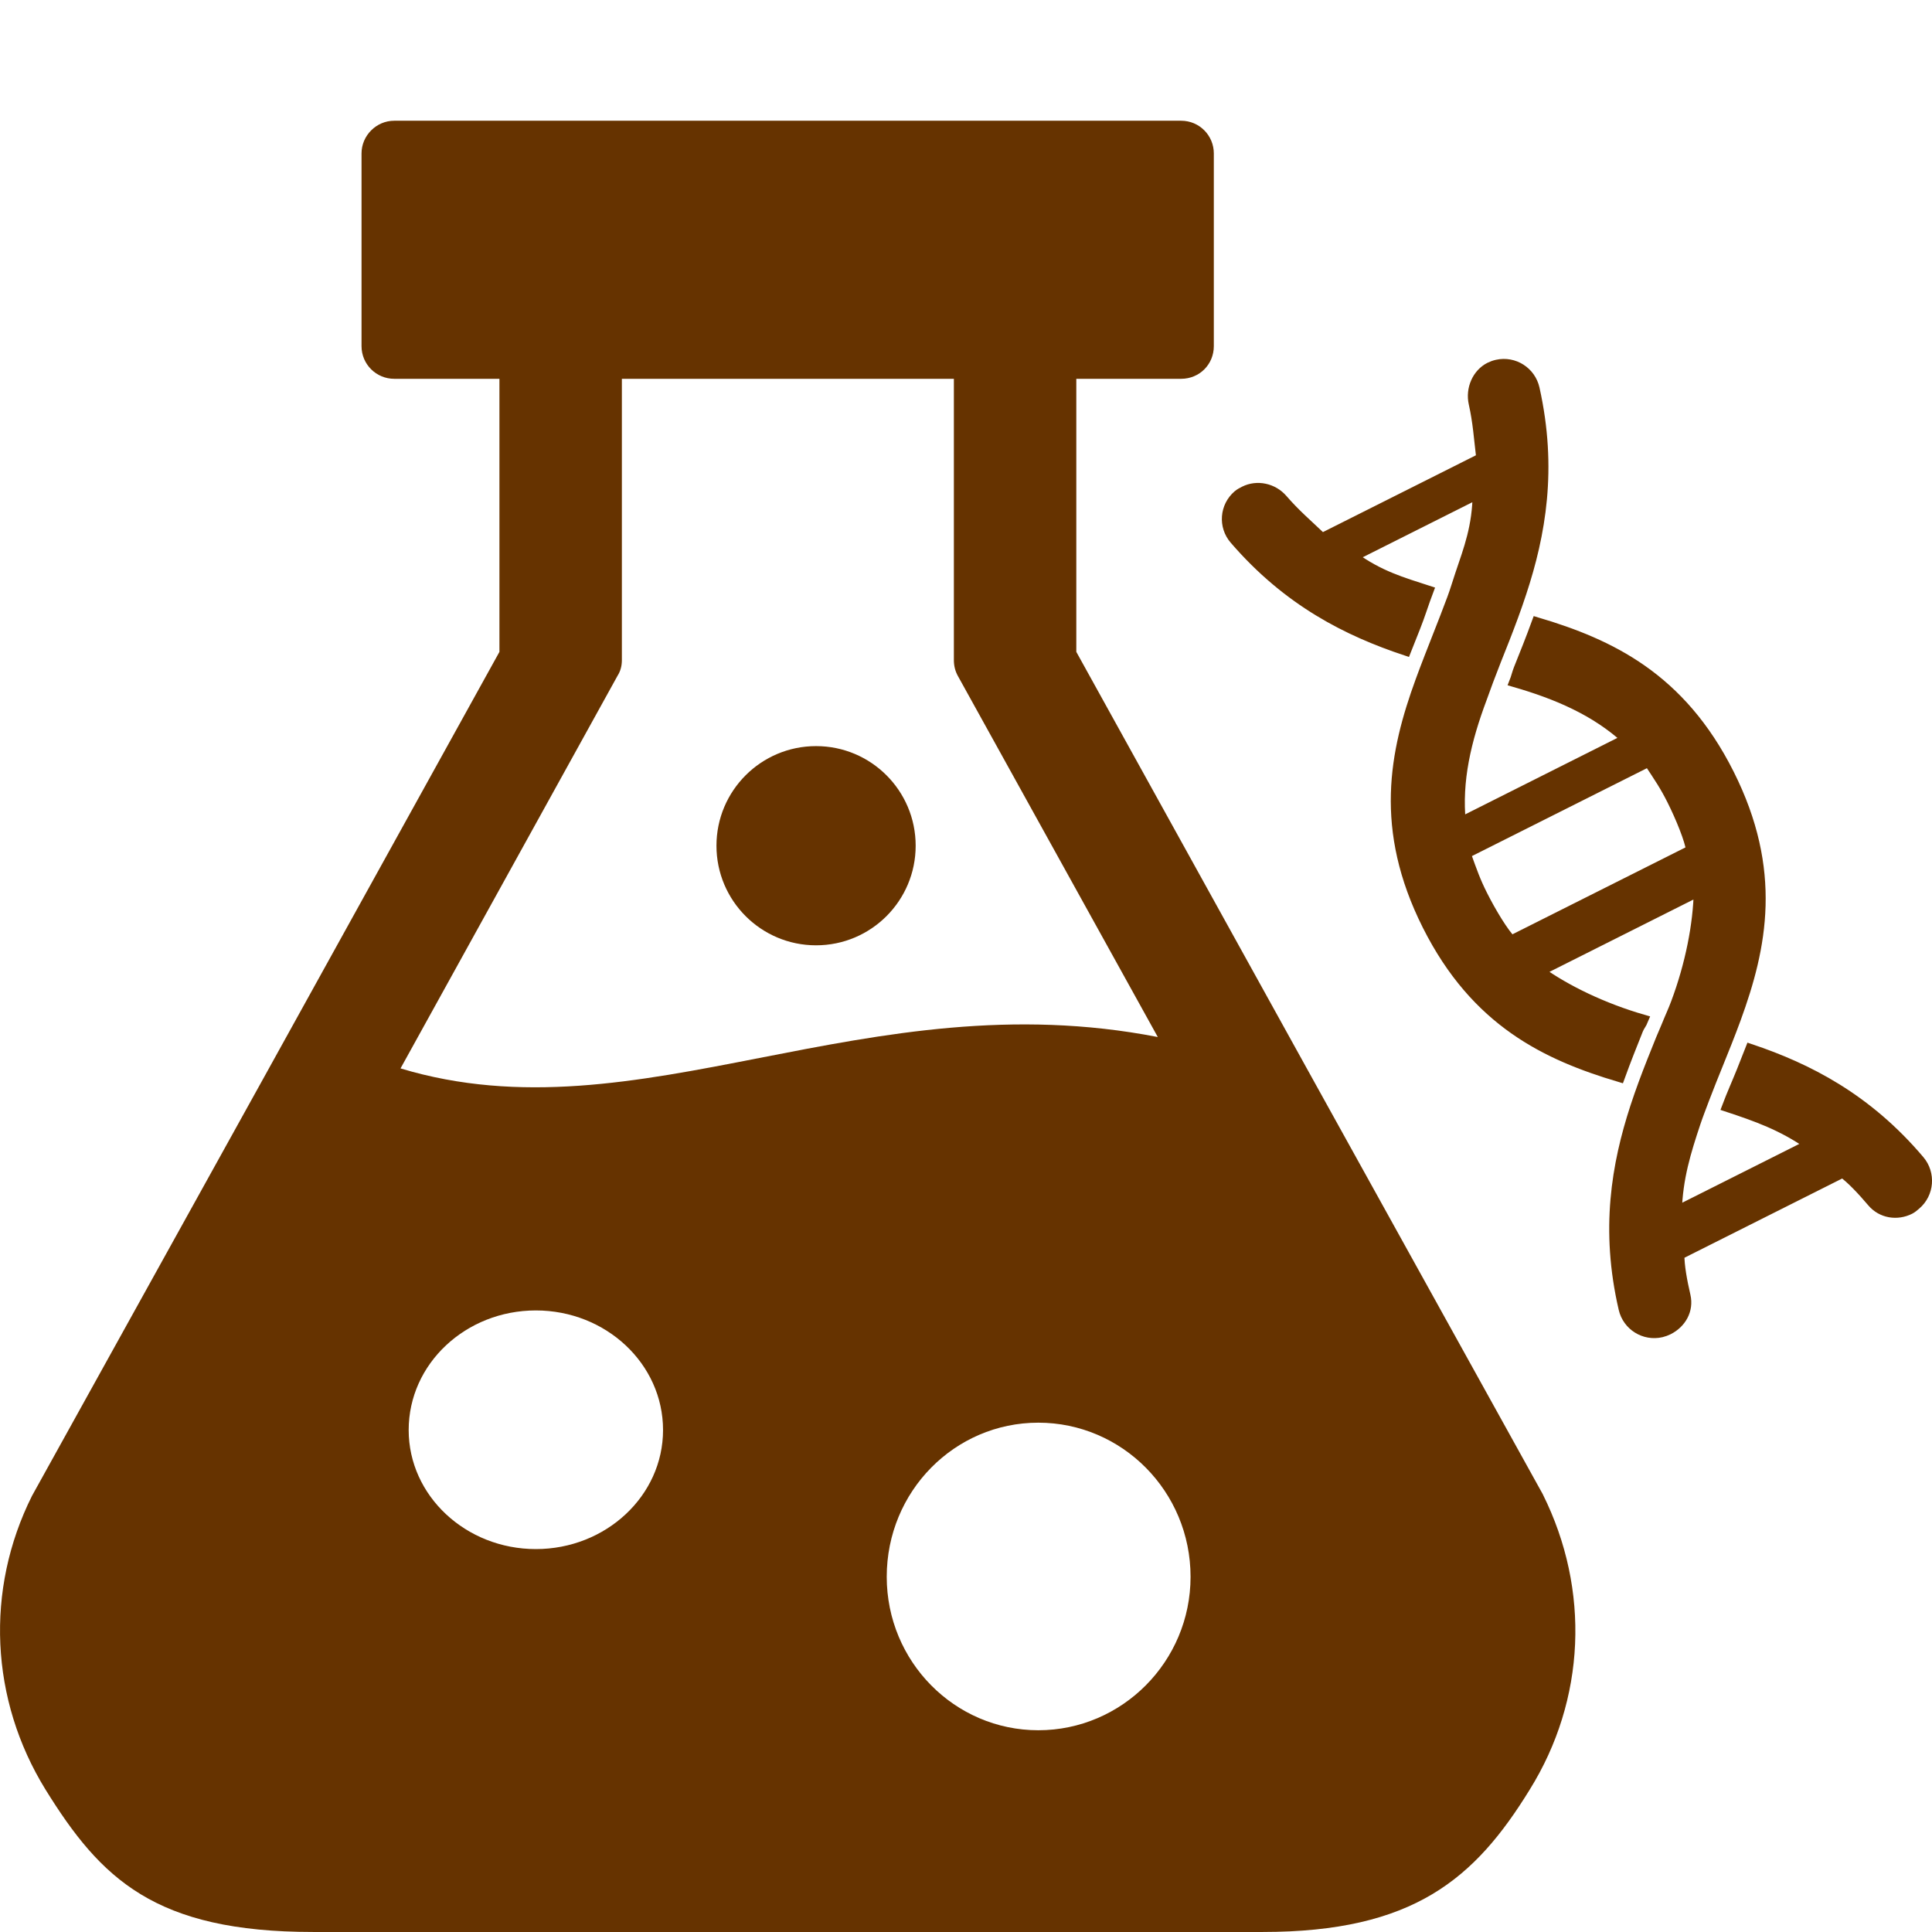
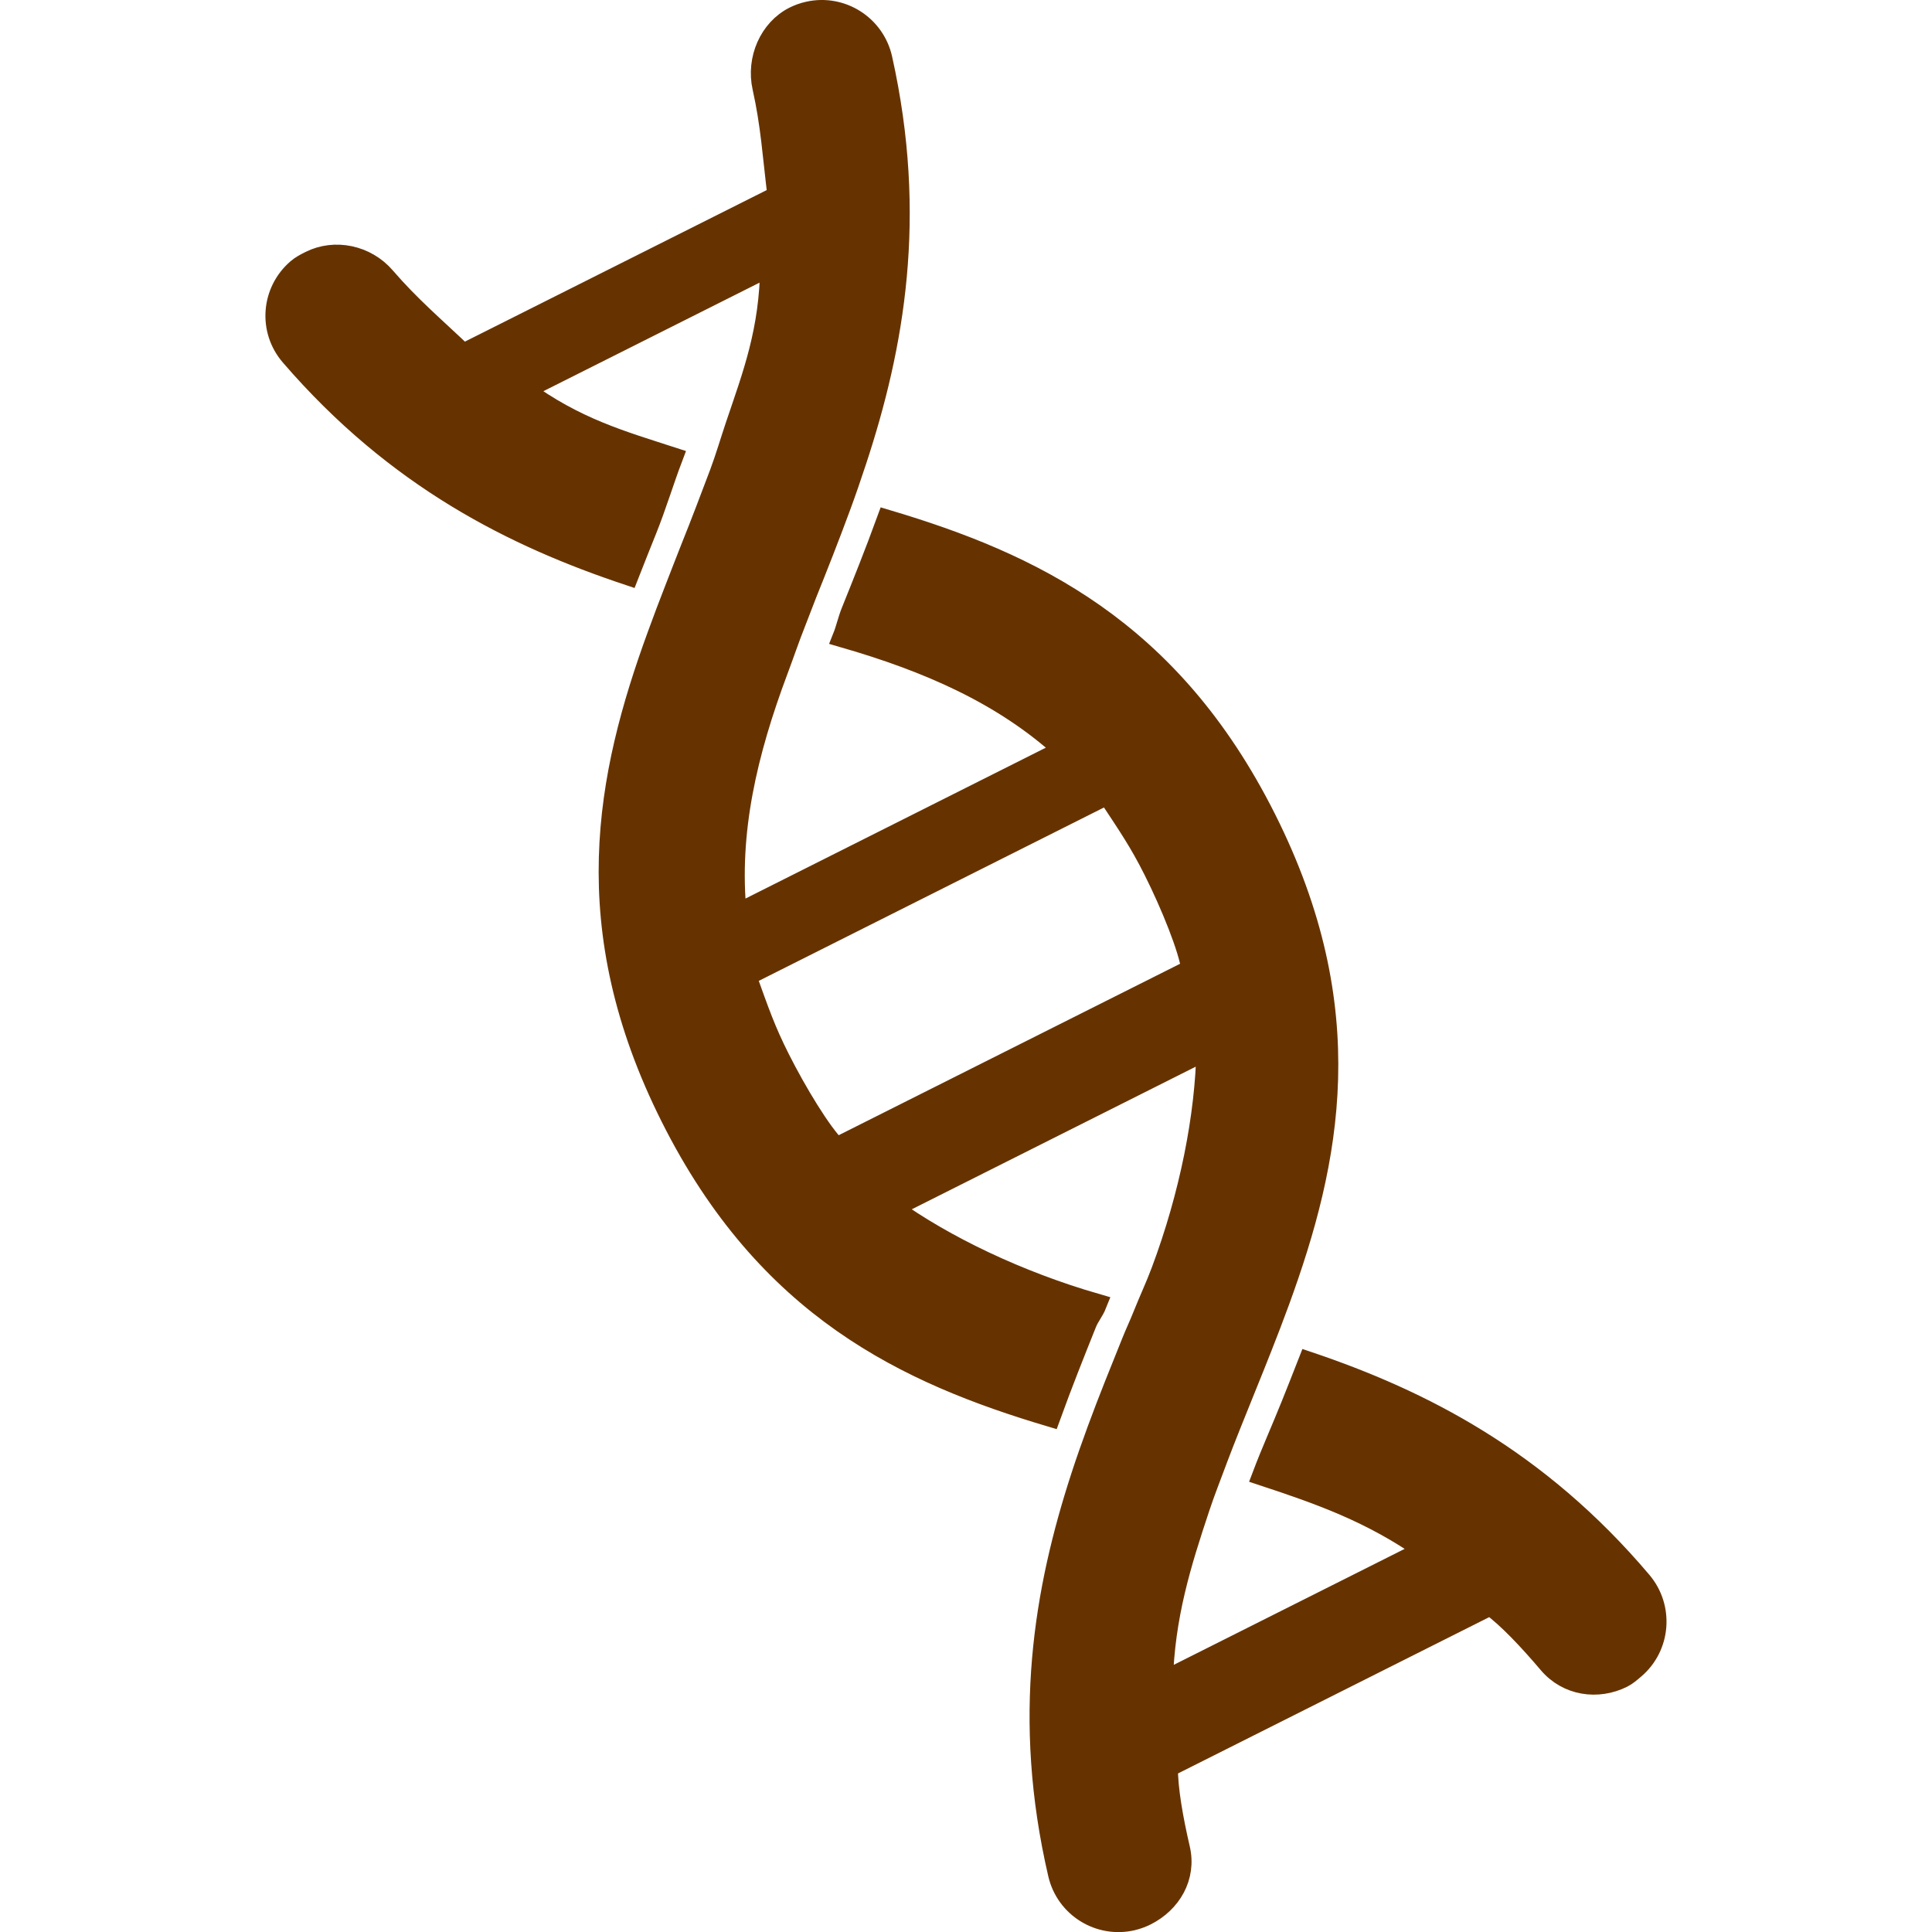
<svg xmlns="http://www.w3.org/2000/svg" width="64px" height="64px" viewBox="0 0 64 64" version="1.1" id="SVGRoot">
  <defs id="defs874" />
  <g id="layer1">
-     <g transform="matrix(1.443344,0,0,1.443344,-2.841196,-27.56064)" id="g26" style="opacity:1;fill:#663300;fill-opacity:1;stop-opacity:1">
-       <g id="g20" style="fill:#663300;fill-opacity:1" />
-       <circle cx="20.698" cy="38.505" r="2.286" id="circle22" style="fill:#663300;fill-opacity:1" />
-       <path d="m 37.381,53.396 -5.431,-9.8 -5.279,-9.54 v -6.267 h 2.406 c 0.42,0 0.75,-0.33 0.75,-0.75 v -4.423 c 0,-0.41 -0.33,-0.75 -0.75,-0.75 H 11.016 c -0.41,0 -0.75,0.34 -0.75,0.75 v 4.423 c 0,0.42 0.34,0.75 0.75,0.75 h 2.415 v 6.267 l -5.368,9.7 -5.36,9.67 c -1.08,2.16 -0.961,4.68 0.309,6.74 1.27,2.05 2.509,3.27 6.143,3.27 H 30.949 c 3.46,0 4.87,-1.22 6.13,-3.27 1.28,-2.06 1.391,-4.58 0.301,-6.77 z M 11.348,51.916 c 0,-1.524 1.313,-2.745 2.919,-2.745 1.605,0 2.919,1.222 2.919,2.745 0,1.51 -1.313,2.732 -2.919,2.732 -1.605,0 -2.919,-1.222 -2.919,-2.732 z m 14.451,6.89 c -1.921,0 -3.479,-1.577 -3.479,-3.522 0,-1.96 1.558,-3.537 3.479,-3.537 1.921,0 3.494,1.577 3.494,3.537 0,1.945 -1.573,3.522 -3.494,3.522 z M 19.401,43.376 c -2.81,0.55 -5.49,1.07 -8.24,0.24 l 4.98,-9.01 c 0.07,-0.11 0.1,-0.23 0.1,-0.36 v -6.457 h 7.62 v 6.457 c 0,0.13 0.03,0.25 0.09,0.36 l 4.59,8.29 c -3.34,-0.65 -6.28,-0.08 -9.14,0.48 z" id="path24" style="fill:#663300;fill-opacity:1" />
-     </g>
-     <path style="fill:#663300;fill-opacity:1;stroke:#663300;stroke-width:0.354;stroke-opacity:1" d="m 56.439,36.425 c 0.157,-0.417 0.325,-0.827 0.494,-1.247 0.09,-0.223 0.18,-0.446 0.269,-0.671 0.101,-0.256 0.199,-0.512 0.294,-0.771 0.862,-2.361 1.384,-4.892 -0.226,-8.097 -1.606,-3.198 -3.945,-4.295 -6.355,-5.013 -0.197,0.539 -0.402,1.051 -0.598,1.539 -0.053,0.132 -0.089,0.292 -0.14,0.42 1.416,0.409 2.683,0.953 3.716,1.899 l -5.512,2.769 c -0.142,-1.393 0.179,-2.734 0.696,-4.115 0.096,-0.255 0.188,-0.527 0.292,-0.79 0.063,-0.157 0.122,-0.322 0.186,-0.483 0.19,-0.472 0.382,-0.96 0.566,-1.46 0.095,-0.255 0.184,-0.518 0.272,-0.783 0.631,-1.916 1.024,-4.09 0.431,-6.748 -0.125,-0.556 -0.676,-0.907 -1.232,-0.782 -0.085,0.019 -0.164,0.048 -0.239,0.085 -0.412,0.207 -0.63,0.71 -0.525,1.181 0.141,0.63 0.17,1.136 0.253,1.827 l -5.288,2.655 C 43.291,17.361 42.903,17.034 42.481,16.546 42.166,16.18 41.641,16.072 41.228,16.279 c -0.074,0.038 -0.149,0.075 -0.216,0.132 -0.432,0.372 -0.482,1.019 -0.11,1.45 1.778,2.063 3.755,3.043 5.669,3.681 0.101,-0.256 0.201,-0.512 0.302,-0.761 0.158,-0.394 0.289,-0.825 0.434,-1.206 -0.852,-0.277 -1.62,-0.489 -2.509,-1.14 l 4.162,-2.09 c -0.009,1.103 -0.297,1.844 -0.583,2.693 -0.088,0.261 -0.17,0.543 -0.267,0.801 -0.155,0.408 -0.312,0.827 -0.477,1.237 -0.093,0.233 -0.183,0.472 -0.276,0.706 -0.101,0.256 -0.197,0.516 -0.293,0.775 -0.863,2.362 -1.379,4.895 0.227,8.093 1.61,3.205 3.952,4.299 6.361,5.018 0.198,-0.546 0.405,-1.065 0.603,-1.56 0.05,-0.125 0.122,-0.2 0.171,-0.322 -1.312,-0.38 -2.543,-0.969 -3.444,-1.616 l 5.303,-2.664 c -0.019,1.108 -0.281,2.449 -0.76,3.727 -0.095,0.255 -0.206,0.488 -0.311,0.752 -0.059,0.149 -0.126,0.289 -0.187,0.441 -0.192,0.479 -0.391,0.965 -0.577,1.473 -0.093,0.256 -0.185,0.513 -0.271,0.778 -0.619,1.9 -0.994,4.051 -0.384,6.676 0.129,0.555 0.683,0.899 1.238,0.77 0.081,-0.02 0.158,-0.048 0.229,-0.083 0.416,-0.209 0.672,-0.639 0.562,-1.113 -0.114,-0.492 -0.207,-1.003 -0.203,-1.371 l 5.423,-2.724 c 0.298,0.217 0.653,0.597 0.979,0.981 0.314,0.372 0.823,0.445 1.239,0.236 0.072,-0.036 0.134,-0.092 0.198,-0.146 0.435,-0.368 0.487,-1.024 0.118,-1.458 -1.741,-2.057 -3.694,-3.047 -5.588,-3.685 -0.096,0.246 -0.193,0.49 -0.289,0.73 -0.162,0.404 -0.331,0.776 -0.478,1.167 0.945,0.312 1.821,0.617 2.731,1.259 l -4.418,2.219 c 0.029,-1.113 0.307,-1.997 0.621,-2.941 0.087,-0.261 0.186,-0.509 0.282,-0.768 z m -6.377,-5.257 c -0.25,-0.24 -0.671,-0.934 -0.961,-1.511 -0.237,-0.472 -0.338,-0.766 -0.561,-1.386 l 6.077,-3.052 c 0.364,0.55 0.54,0.806 0.777,1.278 0.29,0.577 0.594,1.328 0.638,1.673 z" id="path4" />
+     <path style="fill:#663300;fill-opacity:1;stroke:#663300;stroke-width:0.698;stroke-opacity:1" d="m 40.287,48.407 c 0.31,-0.822 0.642,-1.633 0.975,-2.461 0.178,-0.441 0.356,-0.879 0.53,-1.323 0.199,-0.504 0.393,-1.009 0.58,-1.521 1.7,-4.659 2.73,-9.652 -0.446,-15.976 -3.169,-6.31 -7.784,-8.473 -12.538,-9.891 -0.388,1.063 -0.792,2.074 -1.18,3.037 -0.105,0.26 -0.175,0.577 -0.276,0.829 2.794,0.807 5.294,1.88 7.332,3.746 L 24.389,30.31 c -0.28,-2.749 0.352,-5.395 1.373,-8.118 0.189,-0.502 0.37,-1.041 0.576,-1.559 0.124,-0.309 0.242,-0.636 0.368,-0.952 0.374,-0.93 0.754,-1.894 1.118,-2.881 0.187,-0.504 0.364,-1.022 0.536,-1.544 1.245,-3.781 2.02,-8.069 0.85,-13.314 -0.246,-1.096 -1.333,-1.789 -2.43,-1.544 -0.167,0.037 -0.324,0.094 -0.471,0.167 -0.812,0.409 -1.243,1.401 -1.036,2.33 0.277,1.243 0.334,2.242 0.5,3.604 L 15.339,11.738 C 14.345,10.793 13.579,10.149 12.747,9.185 12.126,8.464 11.091,8.25 10.276,8.659 10.129,8.733 9.981,8.807 9.851,8.92 8.999,9.654 8.899,10.929 9.633,11.78 c 3.509,4.07 7.408,6.003 11.184,7.262 0.199,-0.506 0.396,-1.009 0.596,-1.502 0.312,-0.777 0.569,-1.627 0.855,-2.38 -1.681,-0.546 -3.196,-0.964 -4.95,-2.249 l 8.212,-4.124 c -0.017,2.175 -0.586,3.638 -1.151,5.314 -0.173,0.514 -0.336,1.071 -0.527,1.581 -0.305,0.805 -0.615,1.631 -0.942,2.441 -0.184,0.459 -0.361,0.931 -0.544,1.394 -0.199,0.505 -0.389,1.018 -0.577,1.529 -1.702,4.661 -2.721,9.659 0.448,15.968 3.176,6.324 7.796,8.482 12.551,9.9 0.39,-1.077 0.8,-2.102 1.19,-3.077 0.099,-0.247 0.241,-0.395 0.337,-0.636 -2.589,-0.749 -5.018,-1.913 -6.796,-3.188 l 10.462,-5.255 c -0.037,2.187 -0.554,4.831 -1.5,7.354 -0.188,0.503 -0.407,0.964 -0.613,1.483 -0.117,0.294 -0.249,0.569 -0.369,0.871 -0.379,0.945 -0.771,1.903 -1.139,2.907 -0.184,0.505 -0.366,1.013 -0.535,1.536 -1.221,3.749 -1.962,7.993 -0.758,13.172 0.255,1.095 1.349,1.774 2.443,1.52 0.161,-0.039 0.312,-0.095 0.452,-0.165 0.822,-0.413 1.326,-1.262 1.11,-2.196 -0.225,-0.97 -0.407,-1.979 -0.401,-2.706 l 10.7,-5.374 c 0.587,0.428 1.288,1.177 1.932,1.936 0.619,0.734 1.623,0.877 2.445,0.465 0.141,-0.071 0.265,-0.181 0.391,-0.288 0.858,-0.726 0.96,-2.019 0.233,-2.878 -3.435,-4.059 -7.289,-6.011 -11.024,-7.271 -0.189,0.485 -0.381,0.967 -0.571,1.441 -0.32,0.797 -0.652,1.532 -0.944,2.303 1.865,0.616 3.592,1.218 5.389,2.484 l -8.717,4.378 c 0.057,-2.196 0.606,-3.941 1.226,-5.803 0.171,-0.516 0.366,-1.005 0.556,-1.516 z M 27.705,38.035 c -0.494,-0.474 -1.324,-1.842 -1.896,-2.98 -0.468,-0.932 -0.667,-1.512 -1.107,-2.735 l 11.989,-6.022 c 0.717,1.084 1.065,1.591 1.533,2.521 0.573,1.139 1.172,2.621 1.259,3.301 z" id="path4" />
  </g>
</svg>
